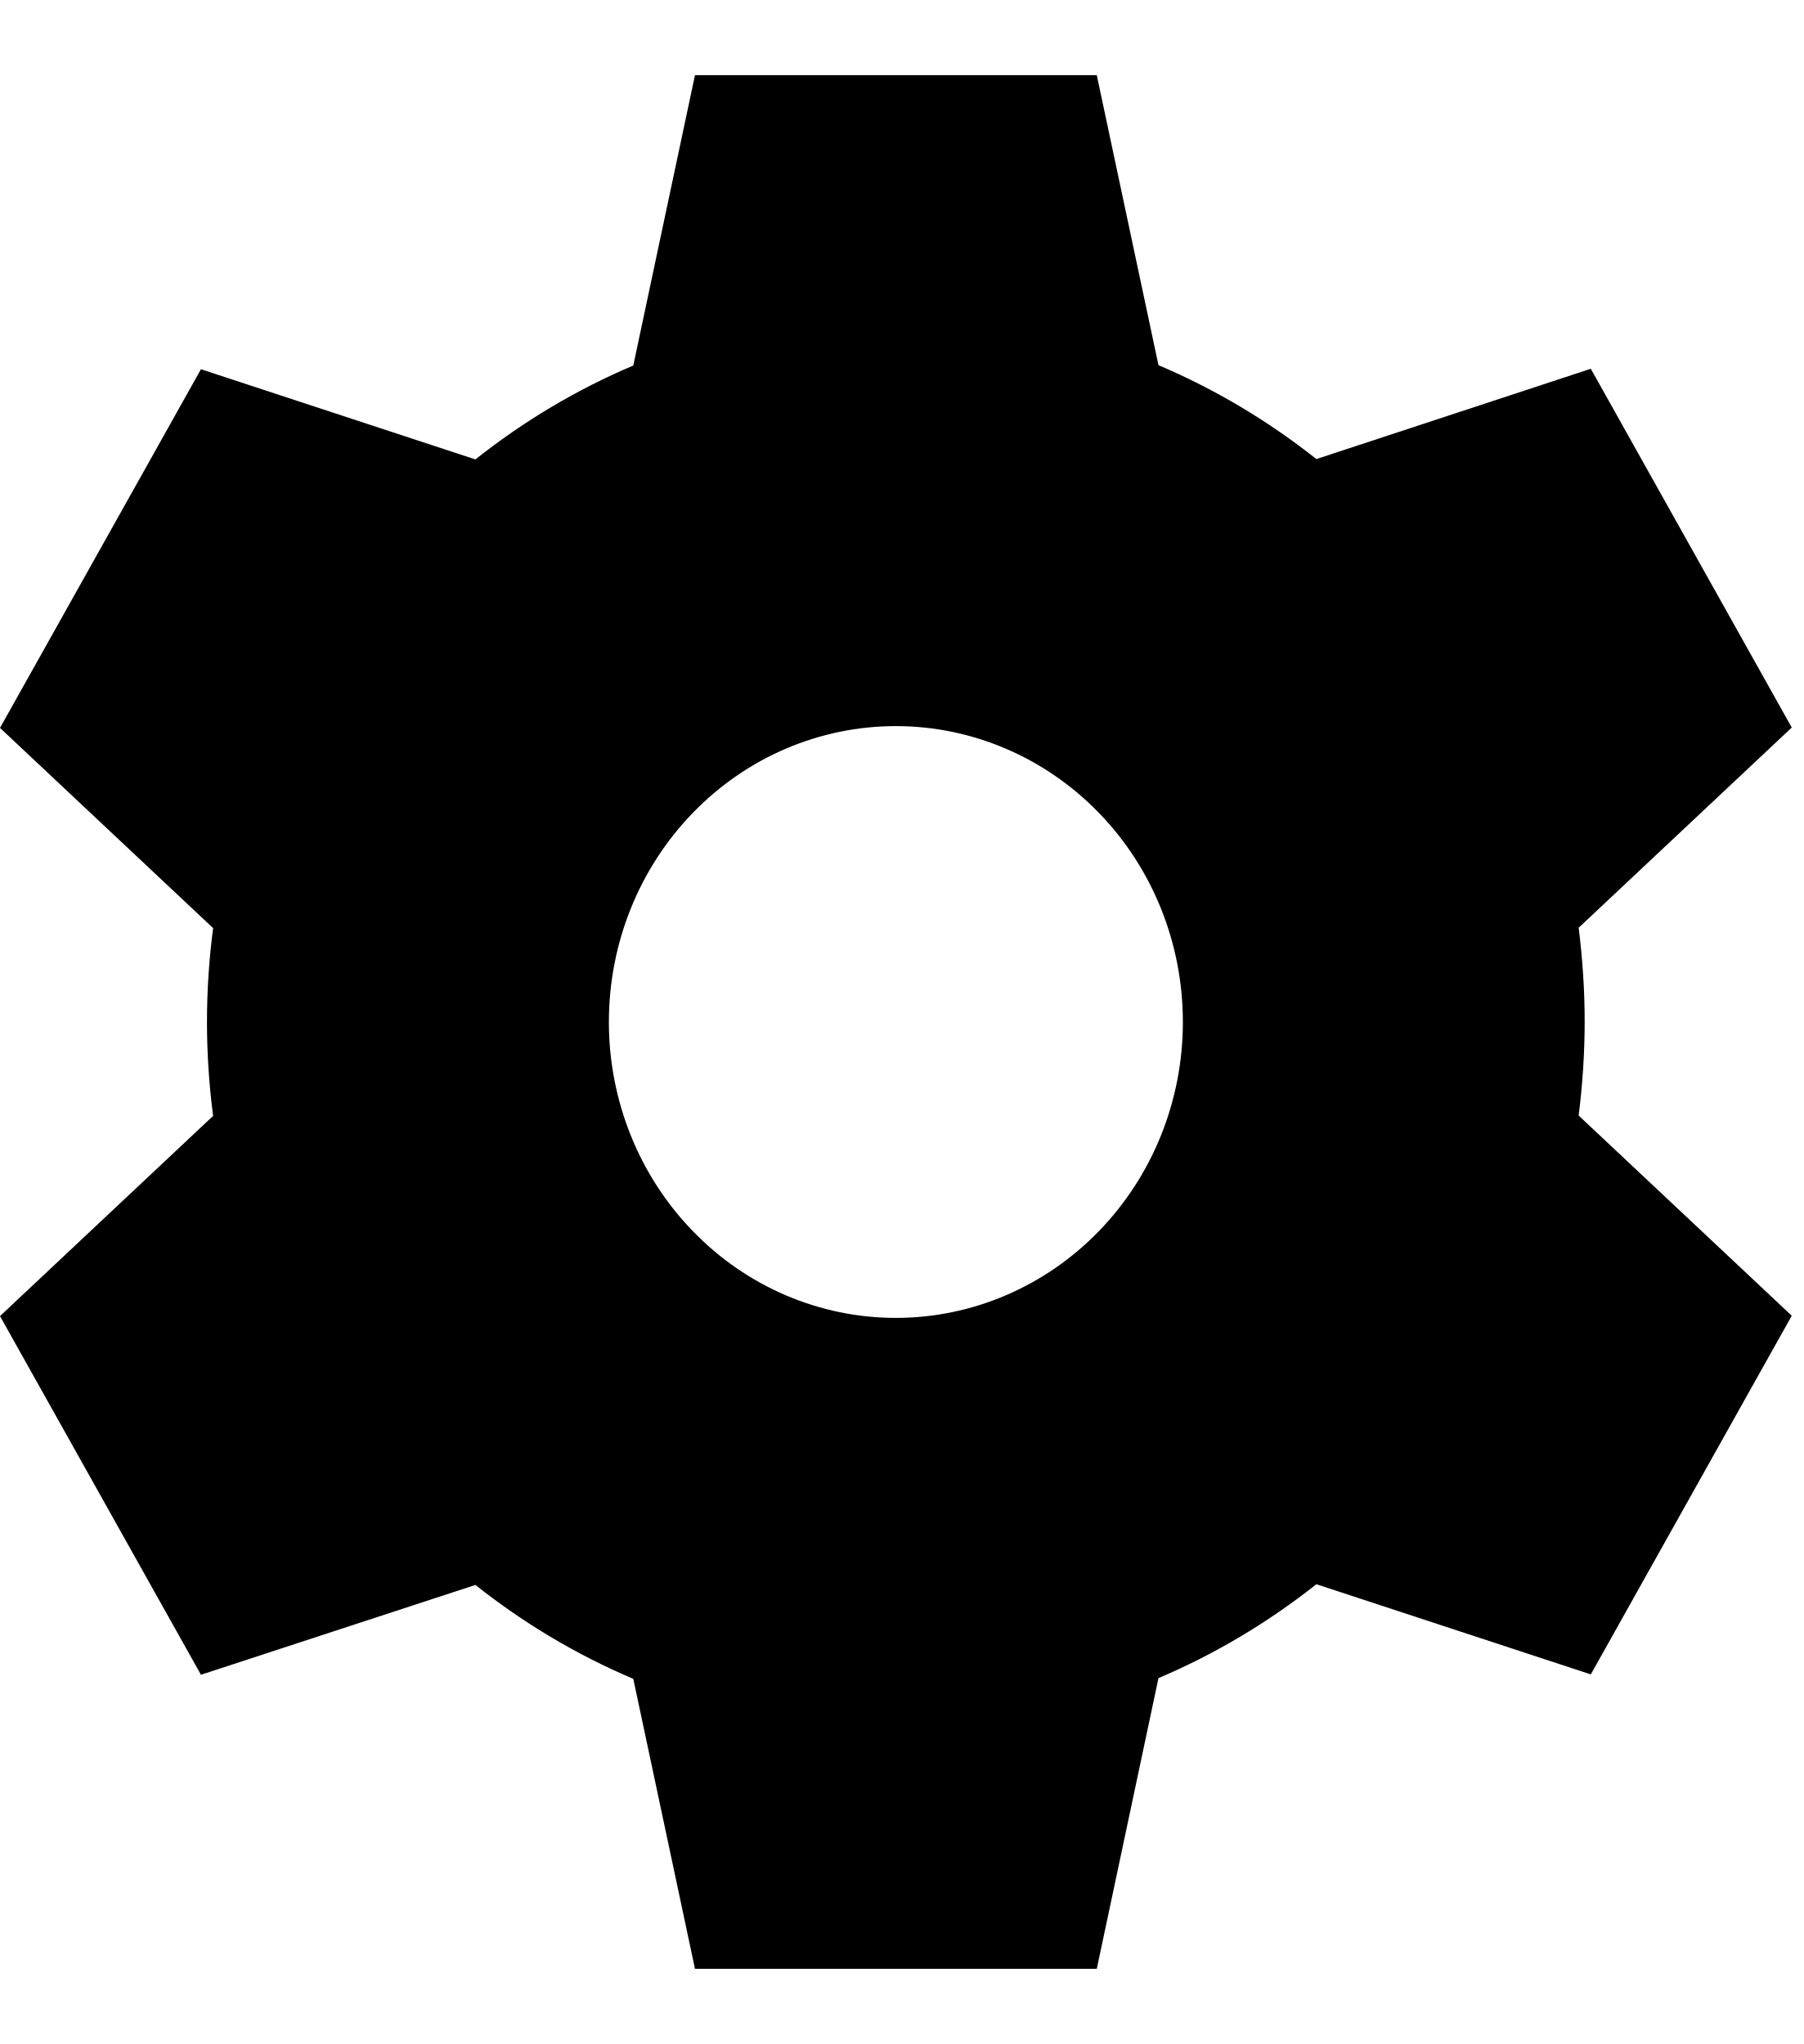
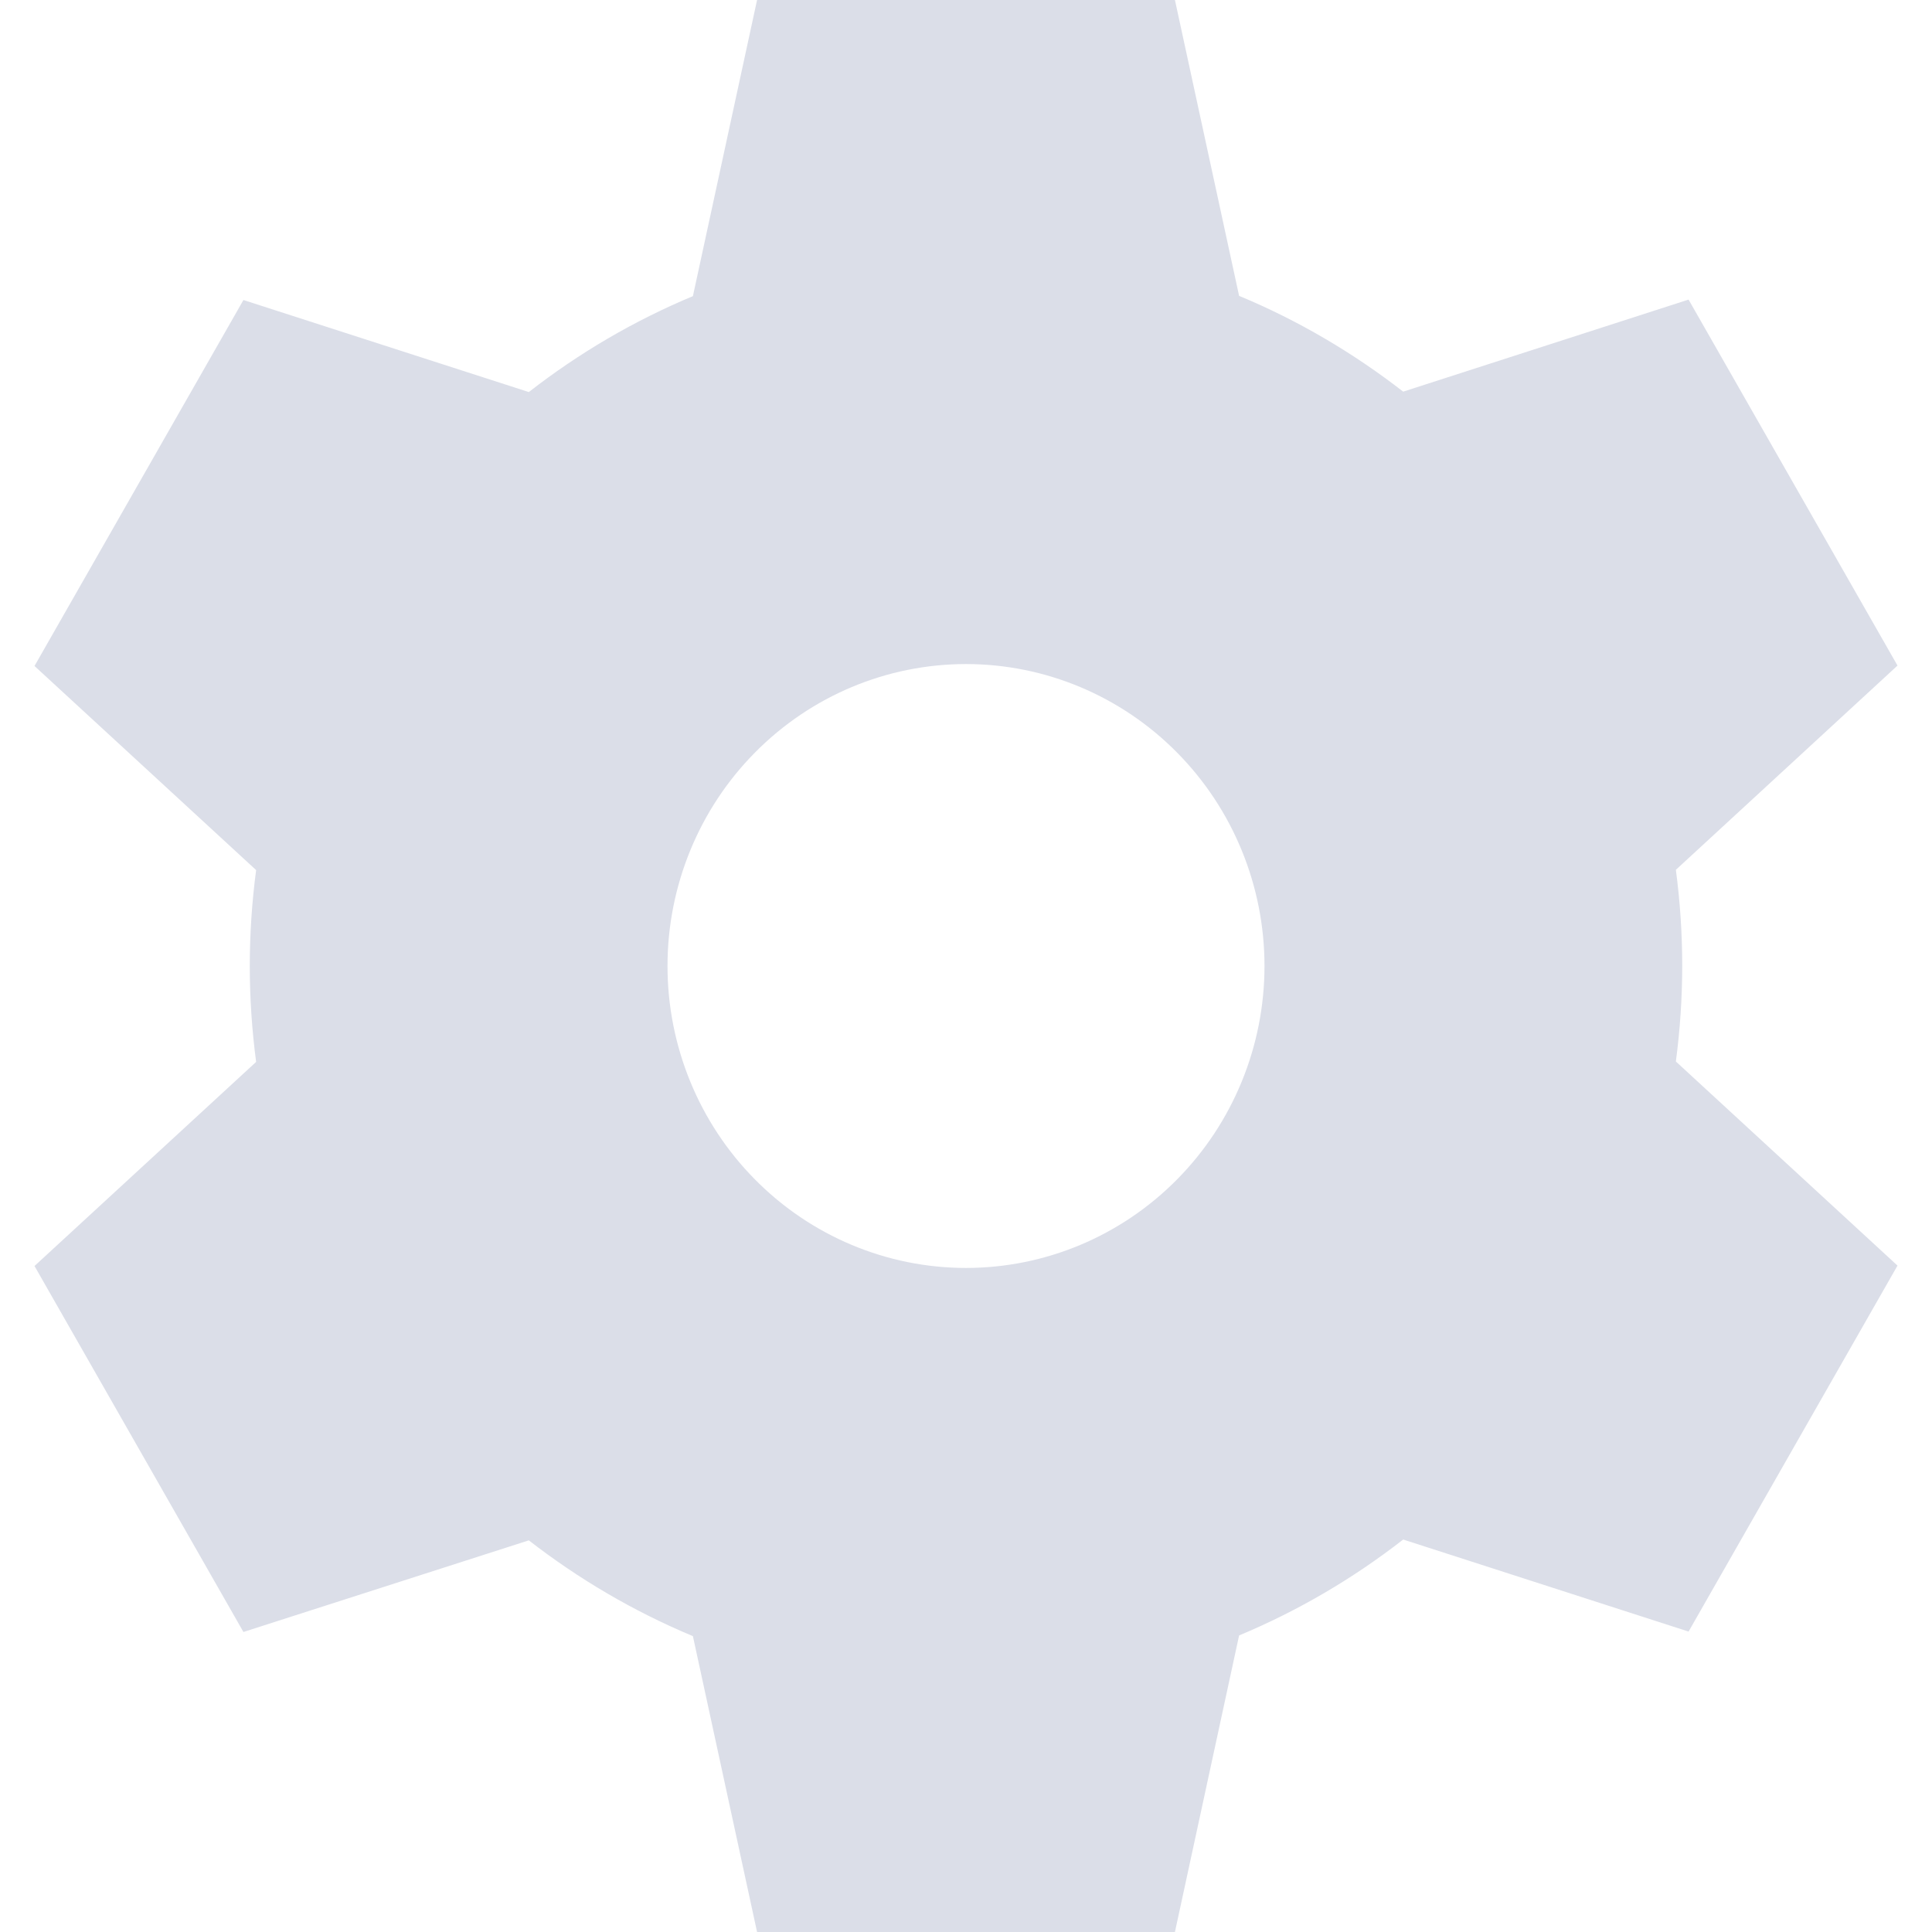
- <svg xmlns="http://www.w3.org/2000/svg" width="15" height="17" viewBox="0 0 15 17" fill="current">
-   <path d="M5.779 0.625H9.12L9.633 3.037C10.104 3.237 10.546 3.501 10.946 3.818L13.228 3.067L14.899 6.051L13.127 7.716C13.159 7.971 13.177 8.232 13.177 8.497C13.177 8.761 13.159 9.023 13.127 9.278L14.899 10.943L13.228 13.926L10.946 13.176C10.546 13.493 10.104 13.757 9.633 13.957L9.12 16.375H5.779L5.266 13.963C4.794 13.763 4.353 13.499 3.953 13.182L1.671 13.929L0 10.946L1.772 9.281C1.739 9.026 1.721 8.765 1.721 8.5C1.721 8.235 1.739 7.974 1.772 7.719L0 6.054L1.671 3.071L3.953 3.821C4.353 3.504 4.794 3.24 5.266 3.04L5.779 0.625ZM7.449 10.961C8.082 10.961 8.689 10.702 9.137 10.24C9.585 9.779 9.836 9.153 9.836 8.5C9.836 7.847 9.585 7.221 9.137 6.76C8.689 6.298 8.082 6.039 7.449 6.039C6.816 6.039 6.209 6.298 5.762 6.76C5.314 7.221 5.063 7.847 5.063 8.5C5.063 9.153 5.314 9.779 5.762 10.24C6.209 10.702 6.816 10.961 7.449 10.961Z" fill="currentColor" />
+ <svg xmlns="http://www.w3.org/2000/svg" width="14" height="14" viewBox="0 0 14 14" fill="none">
+   <path d="M5.486 0H8.514L8.979 2.144C9.406 2.321 9.806 2.557 10.168 2.838L12.236 2.171L13.75 4.823L12.144 6.303C12.174 6.53 12.19 6.762 12.19 6.997C12.19 7.232 12.174 7.465 12.144 7.692L13.75 9.171L12.236 11.823L10.168 11.156C9.806 11.438 9.406 11.673 8.979 11.851L8.514 14H5.486L5.021 11.856C4.594 11.678 4.194 11.443 3.832 11.162L1.764 11.826L0.25 9.174L1.856 7.695C1.826 7.468 1.81 7.235 1.81 7C1.81 6.765 1.826 6.532 1.856 6.305L0.25 4.826L1.764 2.174L3.832 2.841C4.194 2.559 4.594 2.324 5.021 2.146L5.486 0ZM7 9.188C7.574 9.188 8.124 8.957 8.529 8.547C8.935 8.137 9.163 7.58 9.163 7C9.163 6.42 8.935 5.863 8.529 5.453C8.124 5.043 7.574 4.812 7 4.812C6.426 4.812 5.876 5.043 5.471 5.453C5.065 5.863 4.837 6.42 4.837 7C4.837 7.58 5.065 8.137 5.471 8.547C5.876 8.957 6.426 9.188 7 9.188Z" fill="#DBDEE8" />
</svg>
